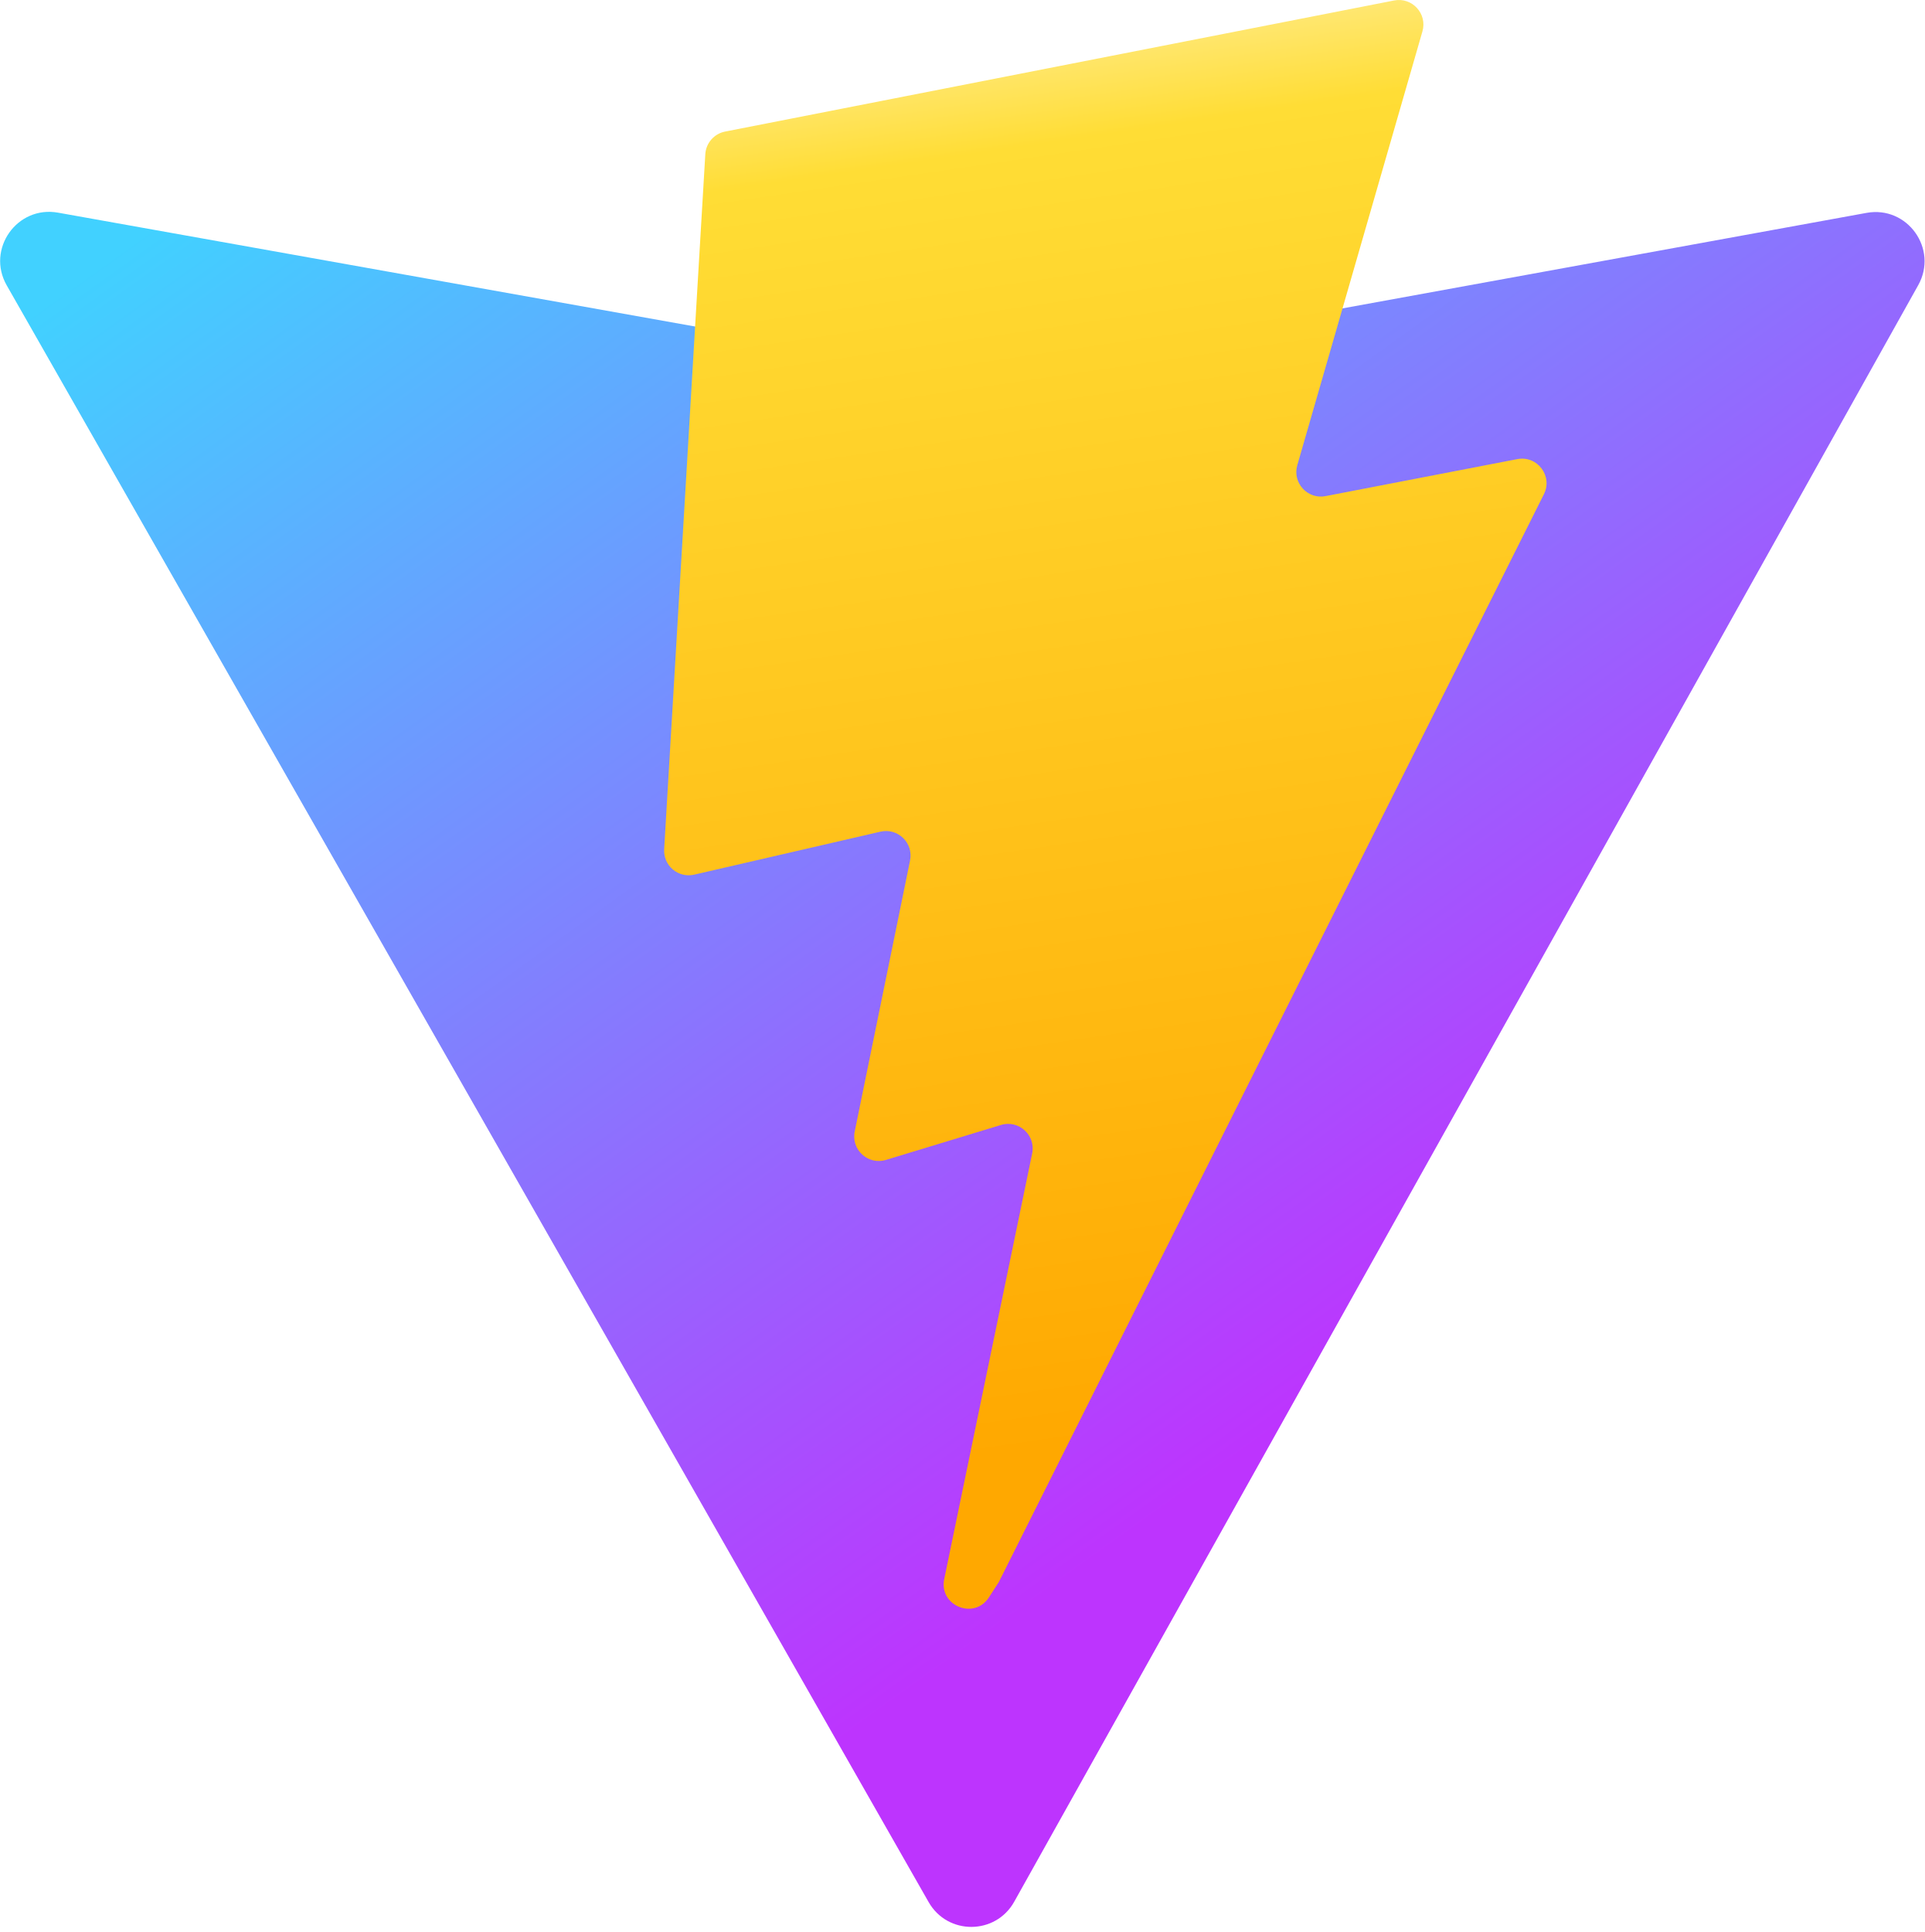
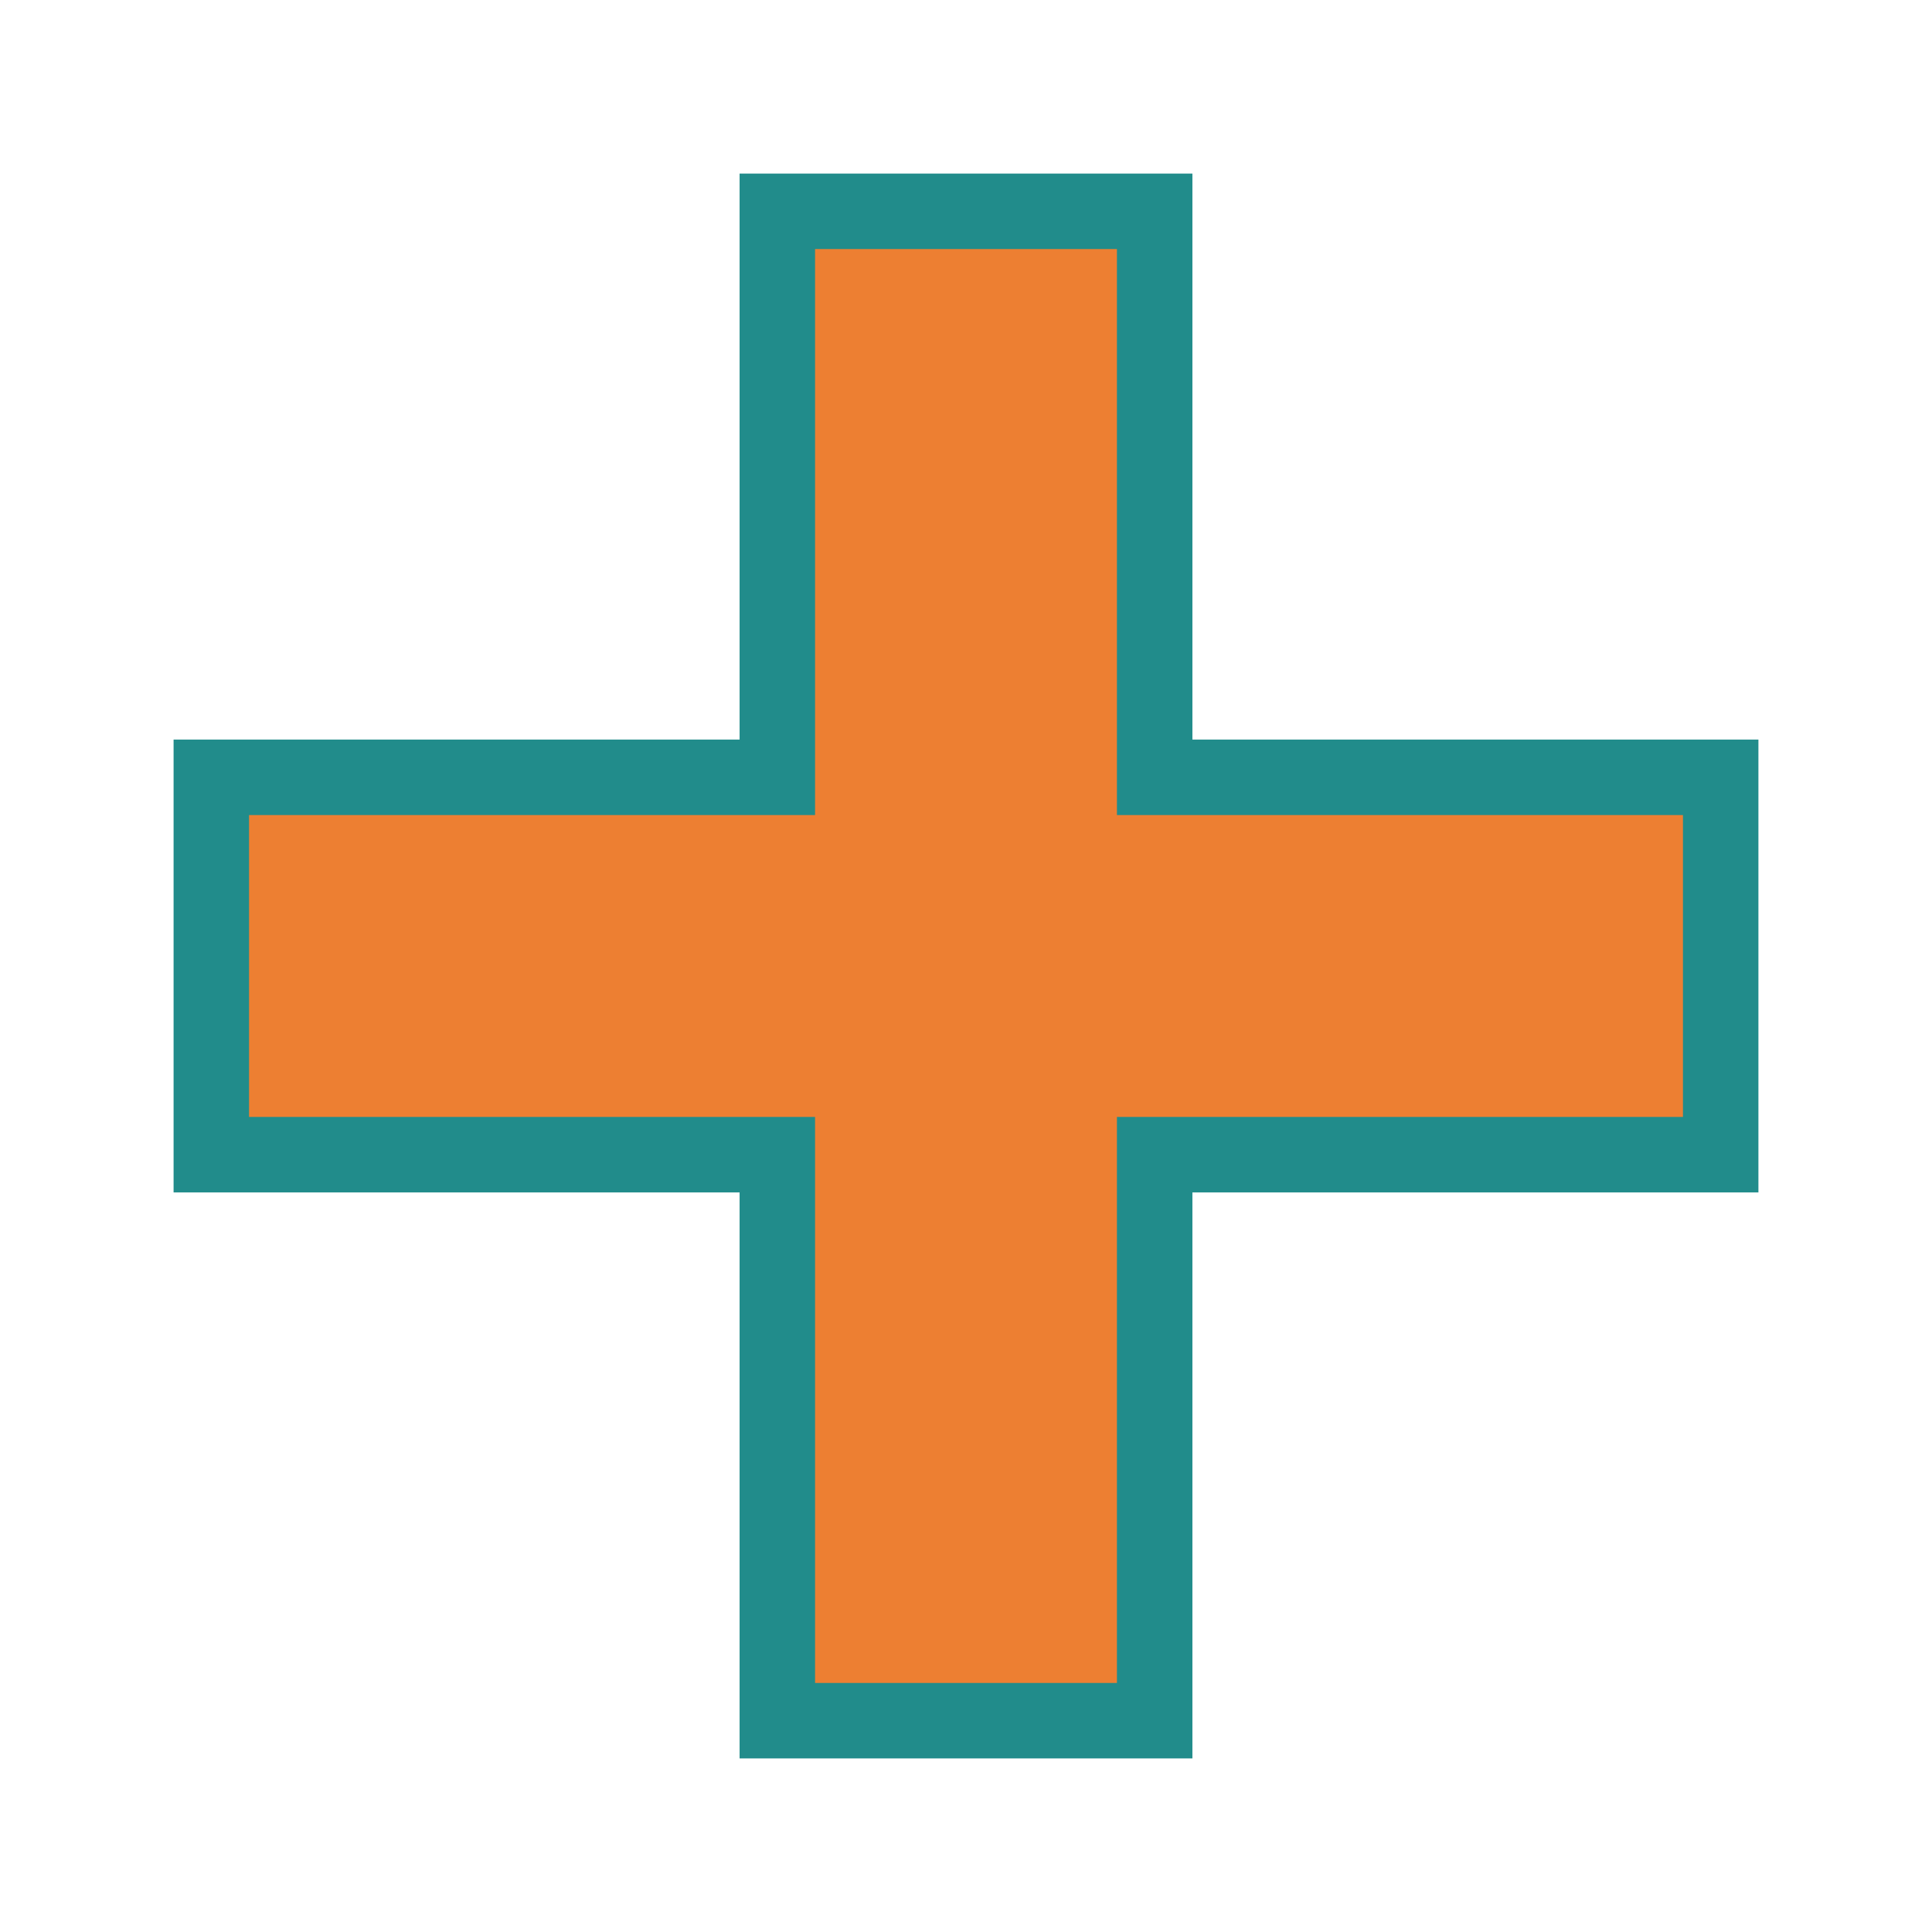
- <svg xmlns="http://www.w3.org/2000/svg" aria-hidden="true" role="img" class="iconify iconify--logos" width="31.88" height="32" preserveAspectRatio="xMidYMid meet" viewBox="0 0 256 257">
-   <defs>
-     <linearGradient id="IconifyId1813088fe1fbc01fb466" x1="-.828%" x2="57.636%" y1="7.652%" y2="78.411%">
-       <stop offset="0%" stop-color="#41D1FF" />
-       <stop offset="100%" stop-color="#BD34FE" />
-     </linearGradient>
-     <linearGradient id="IconifyId1813088fe1fbc01fb467" x1="43.376%" x2="50.316%" y1="2.242%" y2="89.03%">
-       <stop offset="0%" stop-color="#FFEA83" />
-       <stop offset="8.333%" stop-color="#FFDD35" />
-       <stop offset="100%" stop-color="#FFA800" />
-     </linearGradient>
-   </defs>
-   <path fill="url(#IconifyId1813088fe1fbc01fb466)" d="M255.153 37.938L134.897 252.976c-2.483 4.44-8.862 4.466-11.382.048L.875 37.958c-2.746-4.814 1.371-10.646 6.827-9.67l120.385 21.517a6.537 6.537 0 0 0 2.322-.004l117.867-21.483c5.438-.991 9.574 4.796 6.877 9.62Z" />
-   <path fill="url(#IconifyId1813088fe1fbc01fb467)" d="M185.432.063L96.44 17.501a3.268 3.268 0 0 0-2.634 3.014l-5.474 92.456a3.268 3.268 0 0 0 3.997 3.378l24.777-5.718c2.318-.535 4.413 1.507 3.936 3.838l-7.361 36.047c-.495 2.426 1.782 4.5 4.151 3.78l15.304-4.649c2.372-.72 4.652 1.36 4.15 3.788l-11.698 56.621c-.732 3.542 3.979 5.473 5.943 2.437l1.313-2.028l72.516-144.72c1.215-2.423-.88-5.186-3.54-4.672l-25.505 4.922c-2.396.462-4.435-1.77-3.759-4.114l16.646-57.705c.677-2.35-1.37-4.583-3.769-4.113Z" />
+ <svg xmlns="http://www.w3.org/2000/svg" viewBox="0 0 512 512">
+   <path d="M206 56L306 56L306 206L456 206L456 306L306 306L306 456L206 456L206 306L56 306L56 206L206 206Z" fill="#ED7F32" stroke="#218C8B" stroke-width="20" />
</svg>
